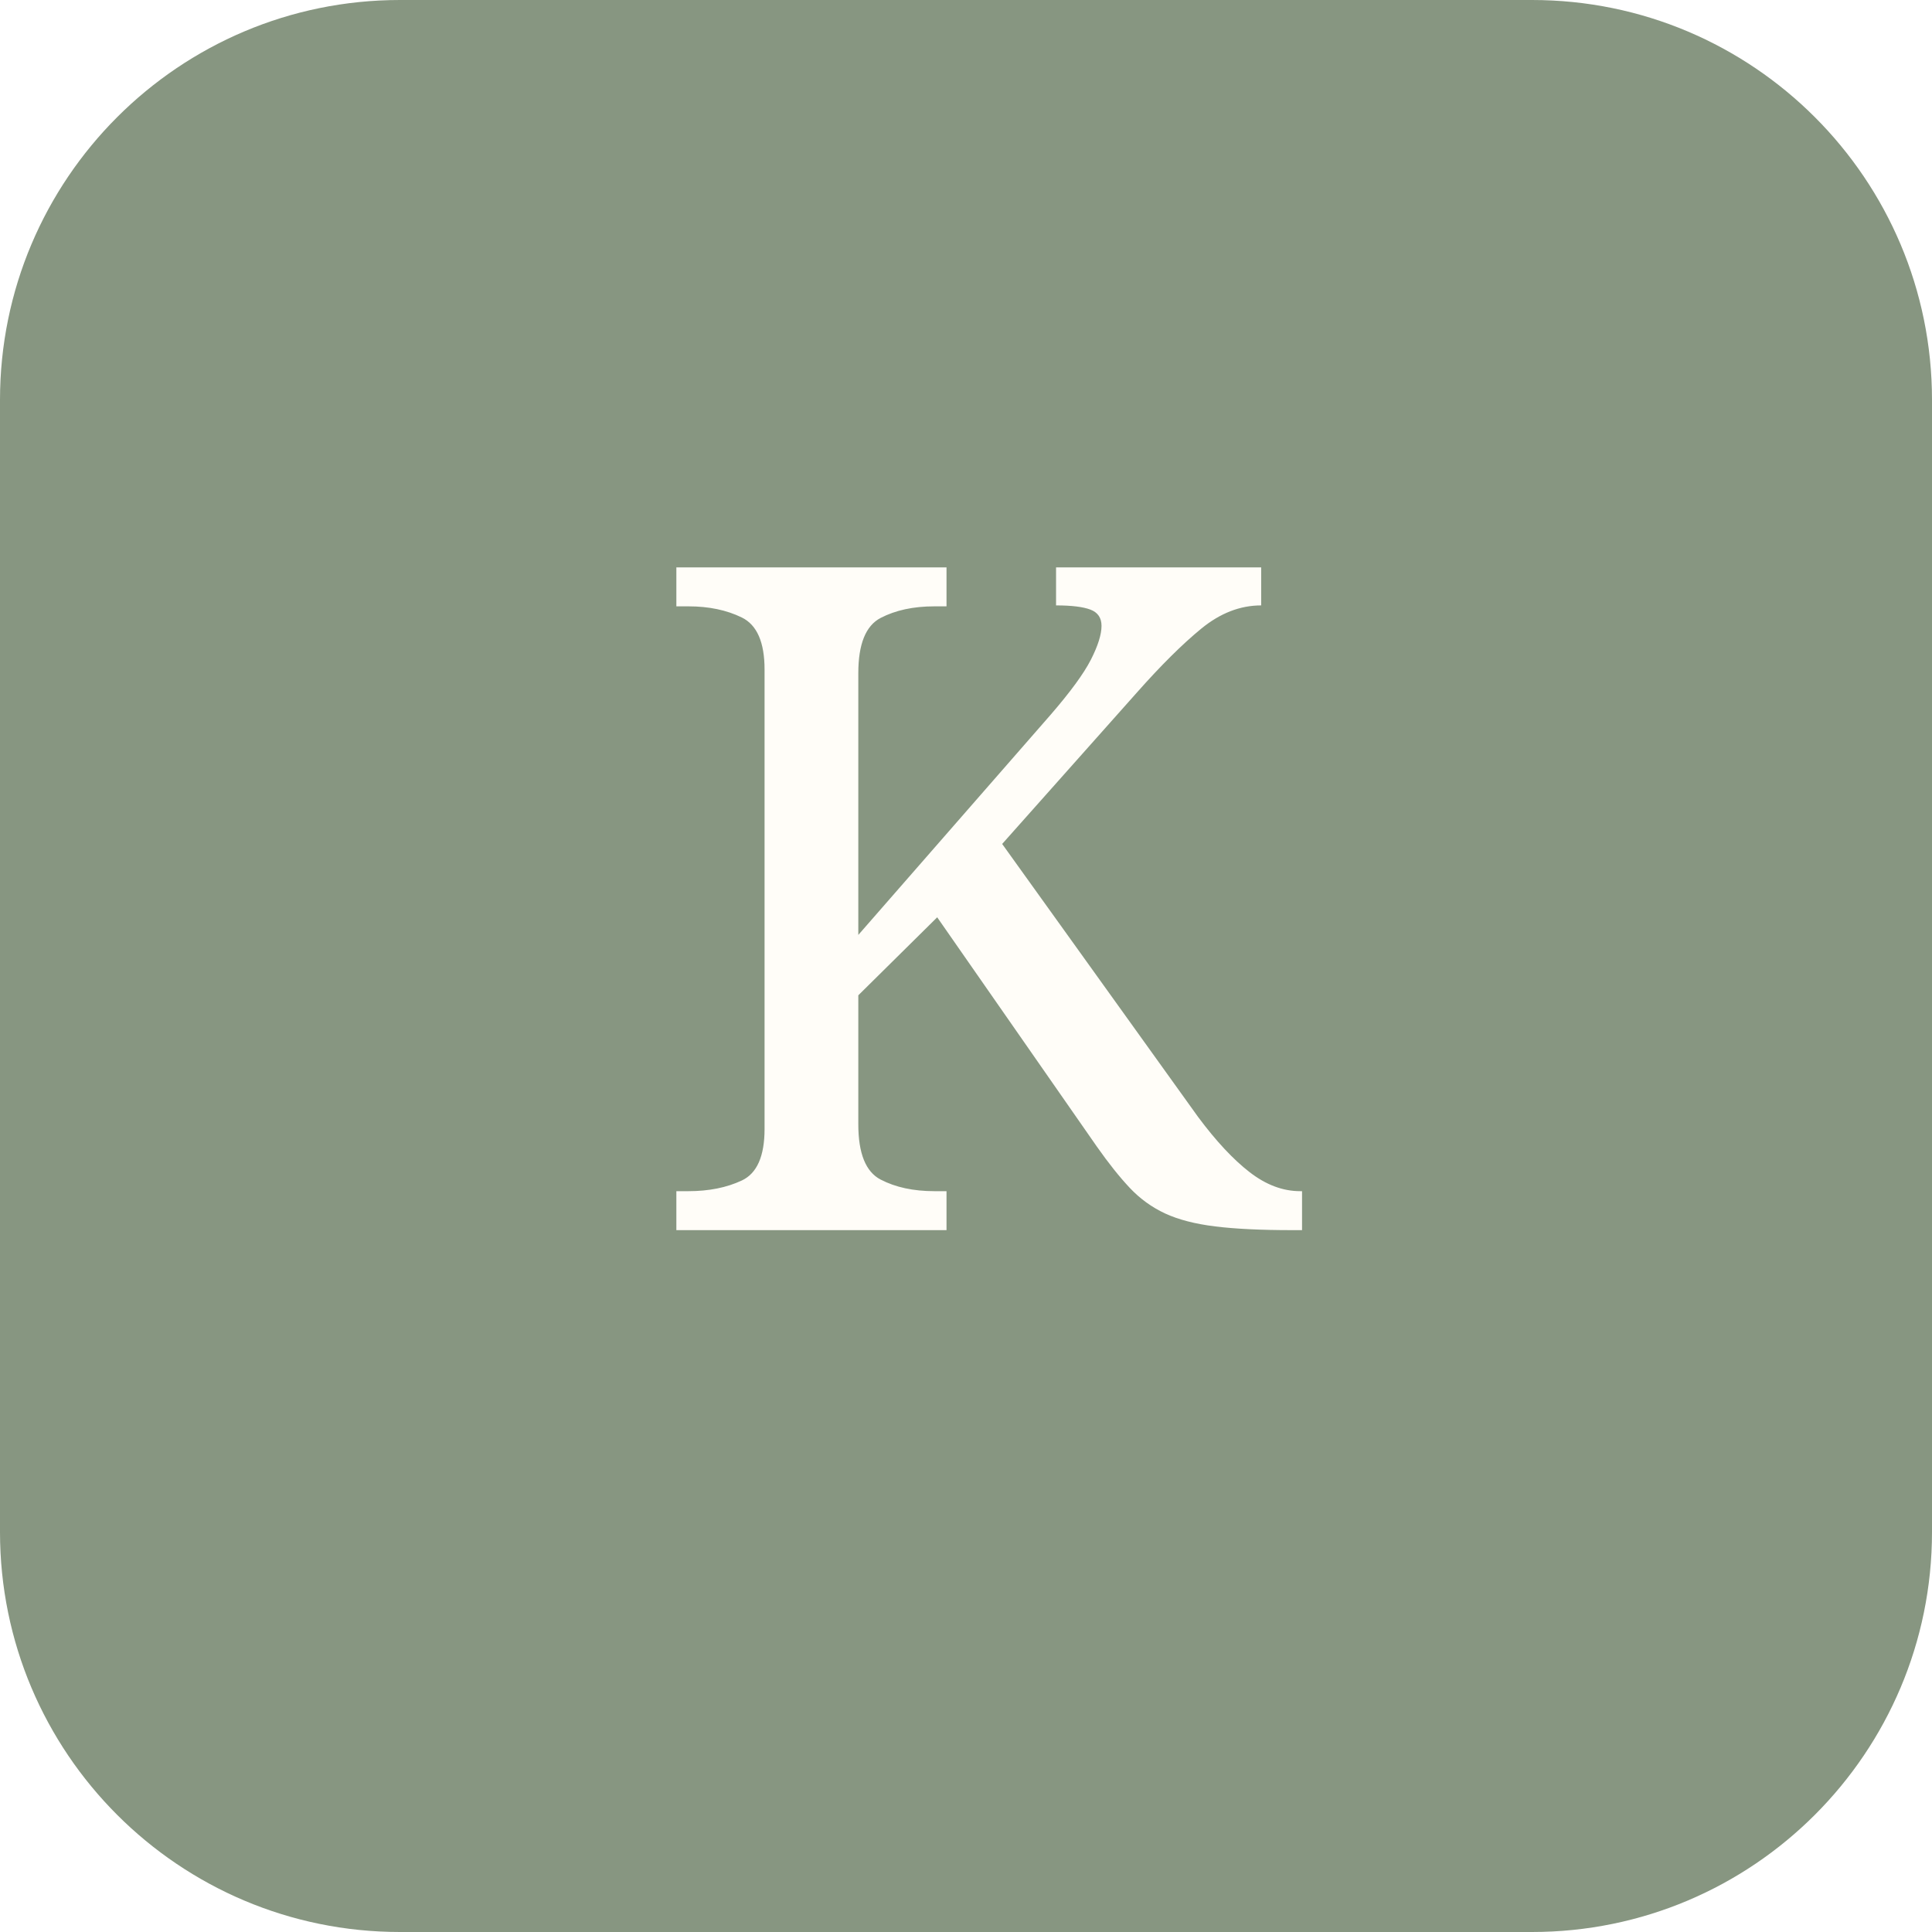
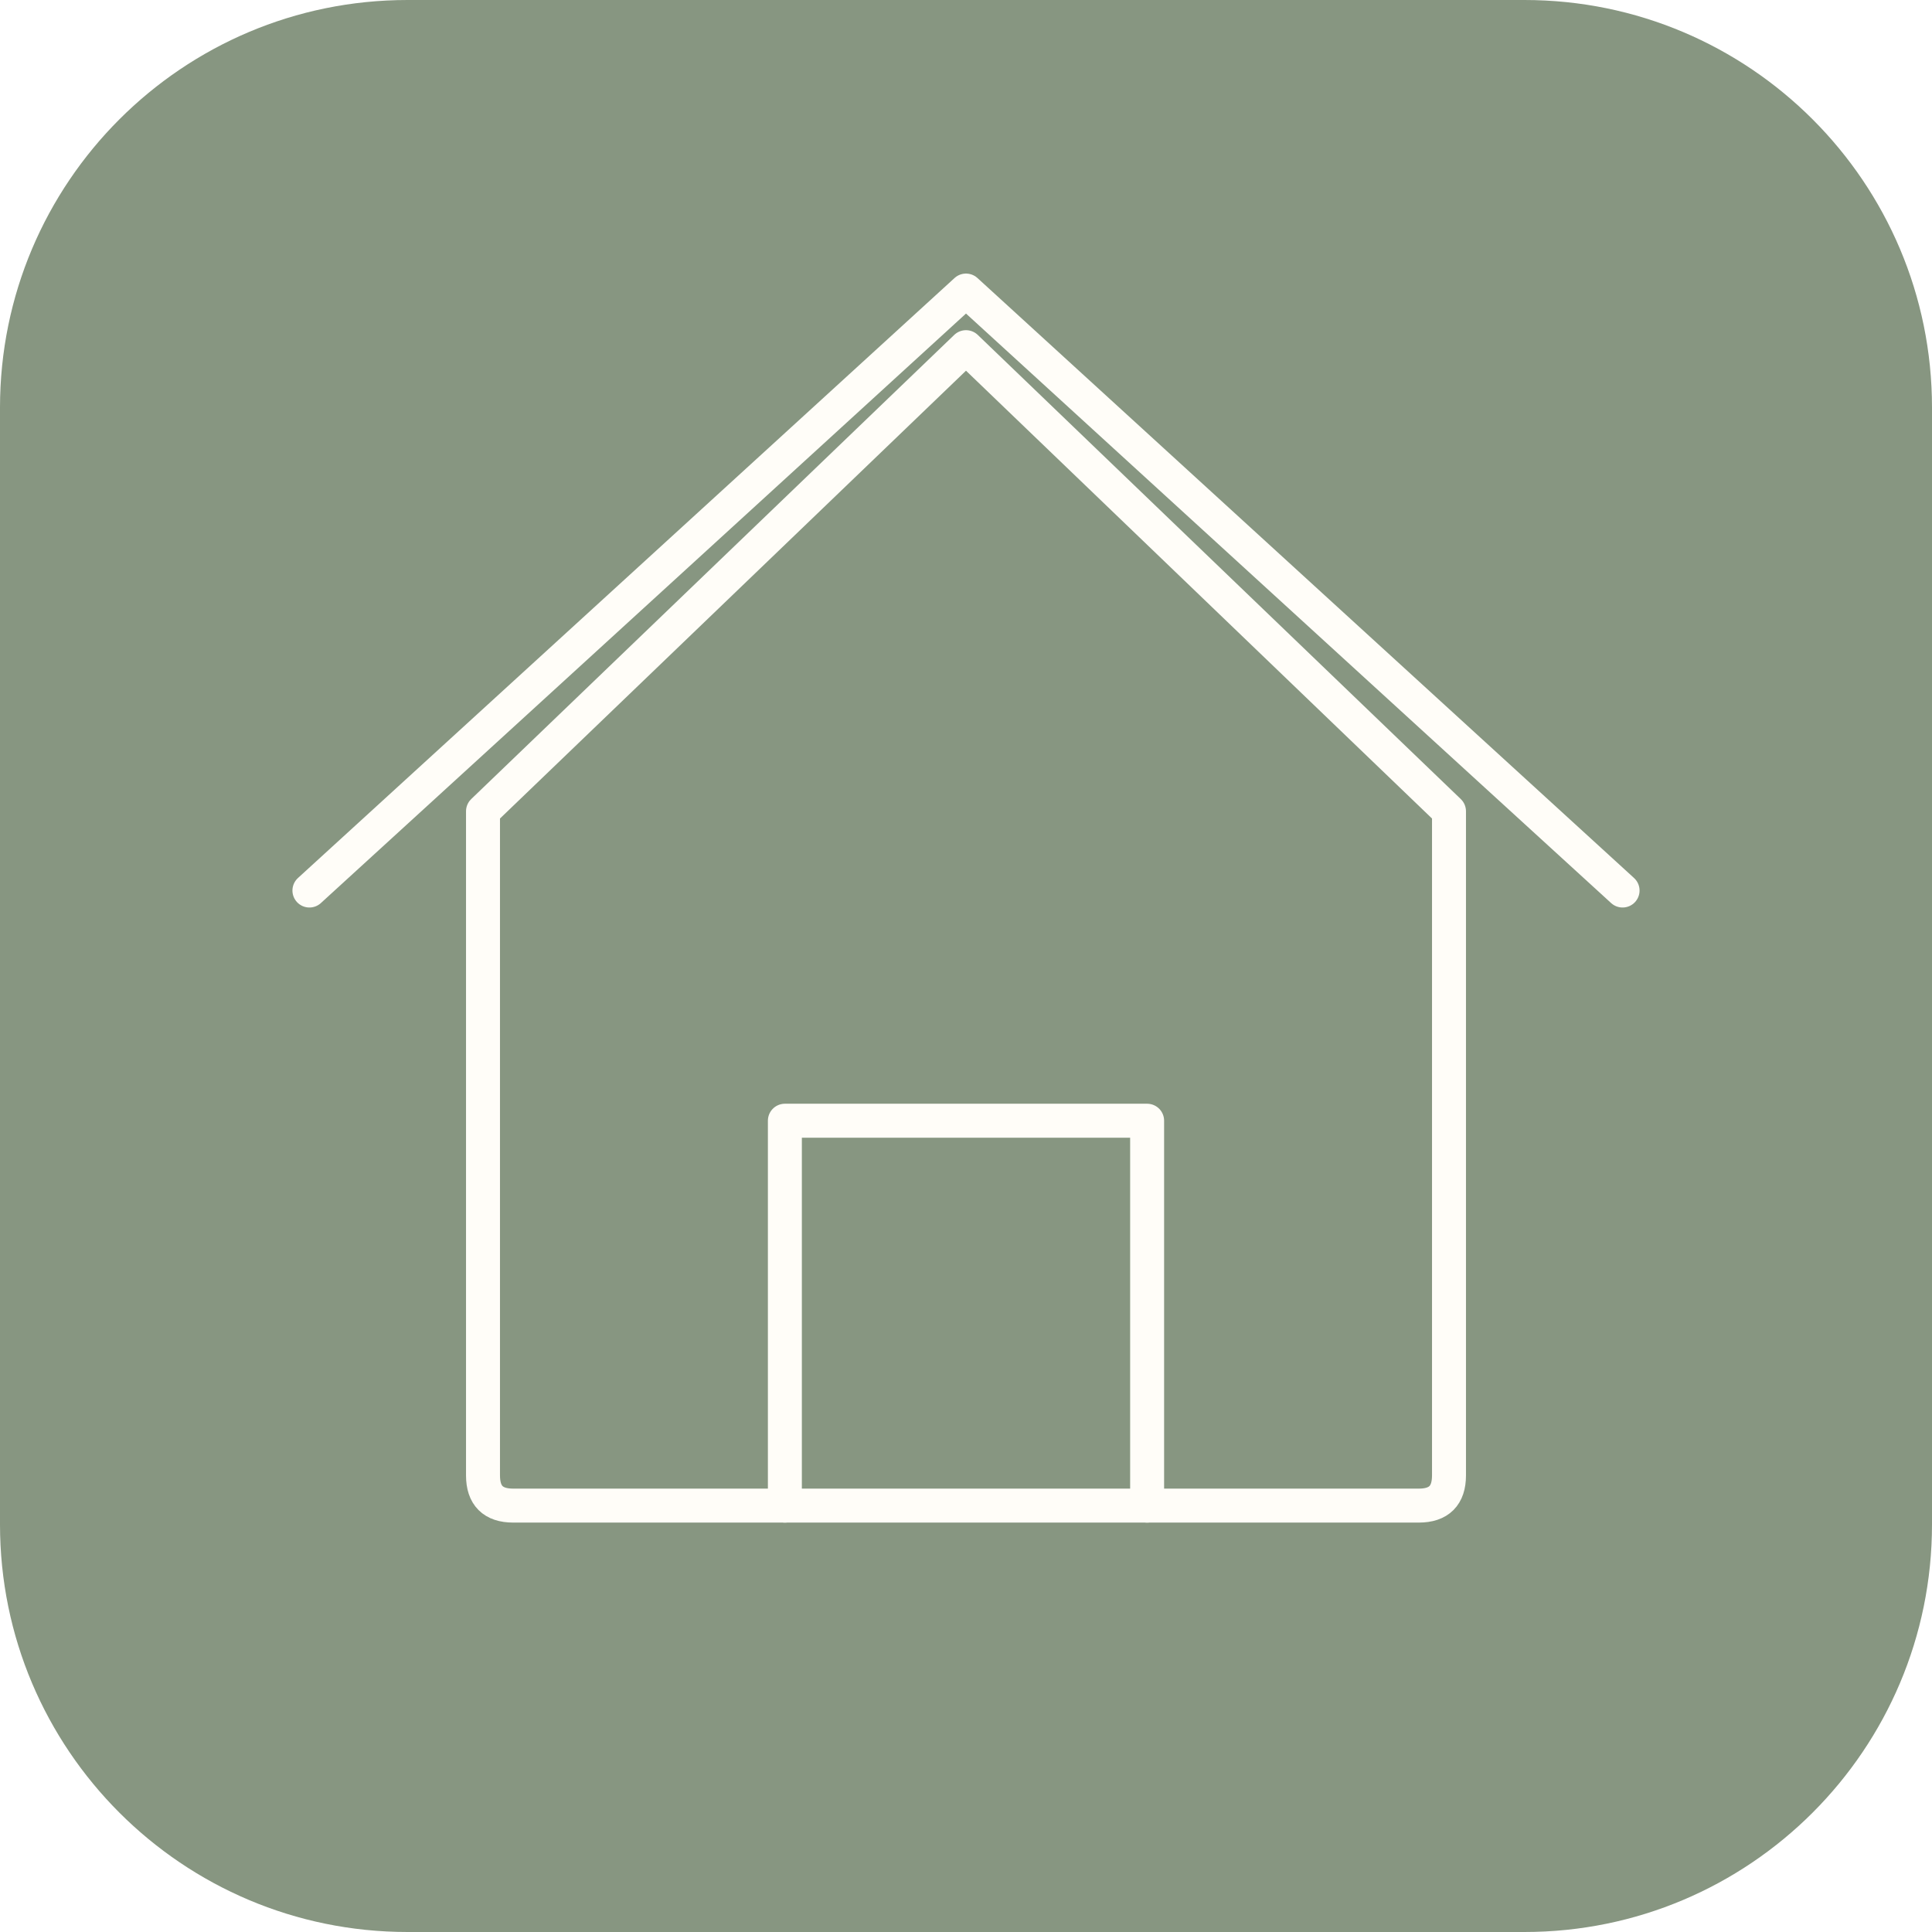
<svg xmlns="http://www.w3.org/2000/svg" viewBox="0 0 512 512">
-   <rect width="512" height="512" rx="106" fill="#879681" />
-   <text x="256" y="326" text-anchor="middle" font-family="Georgia,serif" font-size="246" fill="#FFFDF8">K</text>
+   <rect width="512" height="512" rx="108" fill="#879681" />
+   <path d="M128 215  L256 92 L384 215 V391 Q384 399 376 399 H136 Q128 399 128 391 Z" fill="none" stroke="#FFFDF8" stroke-width="9" stroke-linejoin="round" />
+   <path d="M82 236 L256 77 L430 236 M208 399 V297 H304 V399" fill="none" stroke="#FFFDF8" stroke-width="9" stroke-linecap="round" stroke-linejoin="round" />
</svg>
